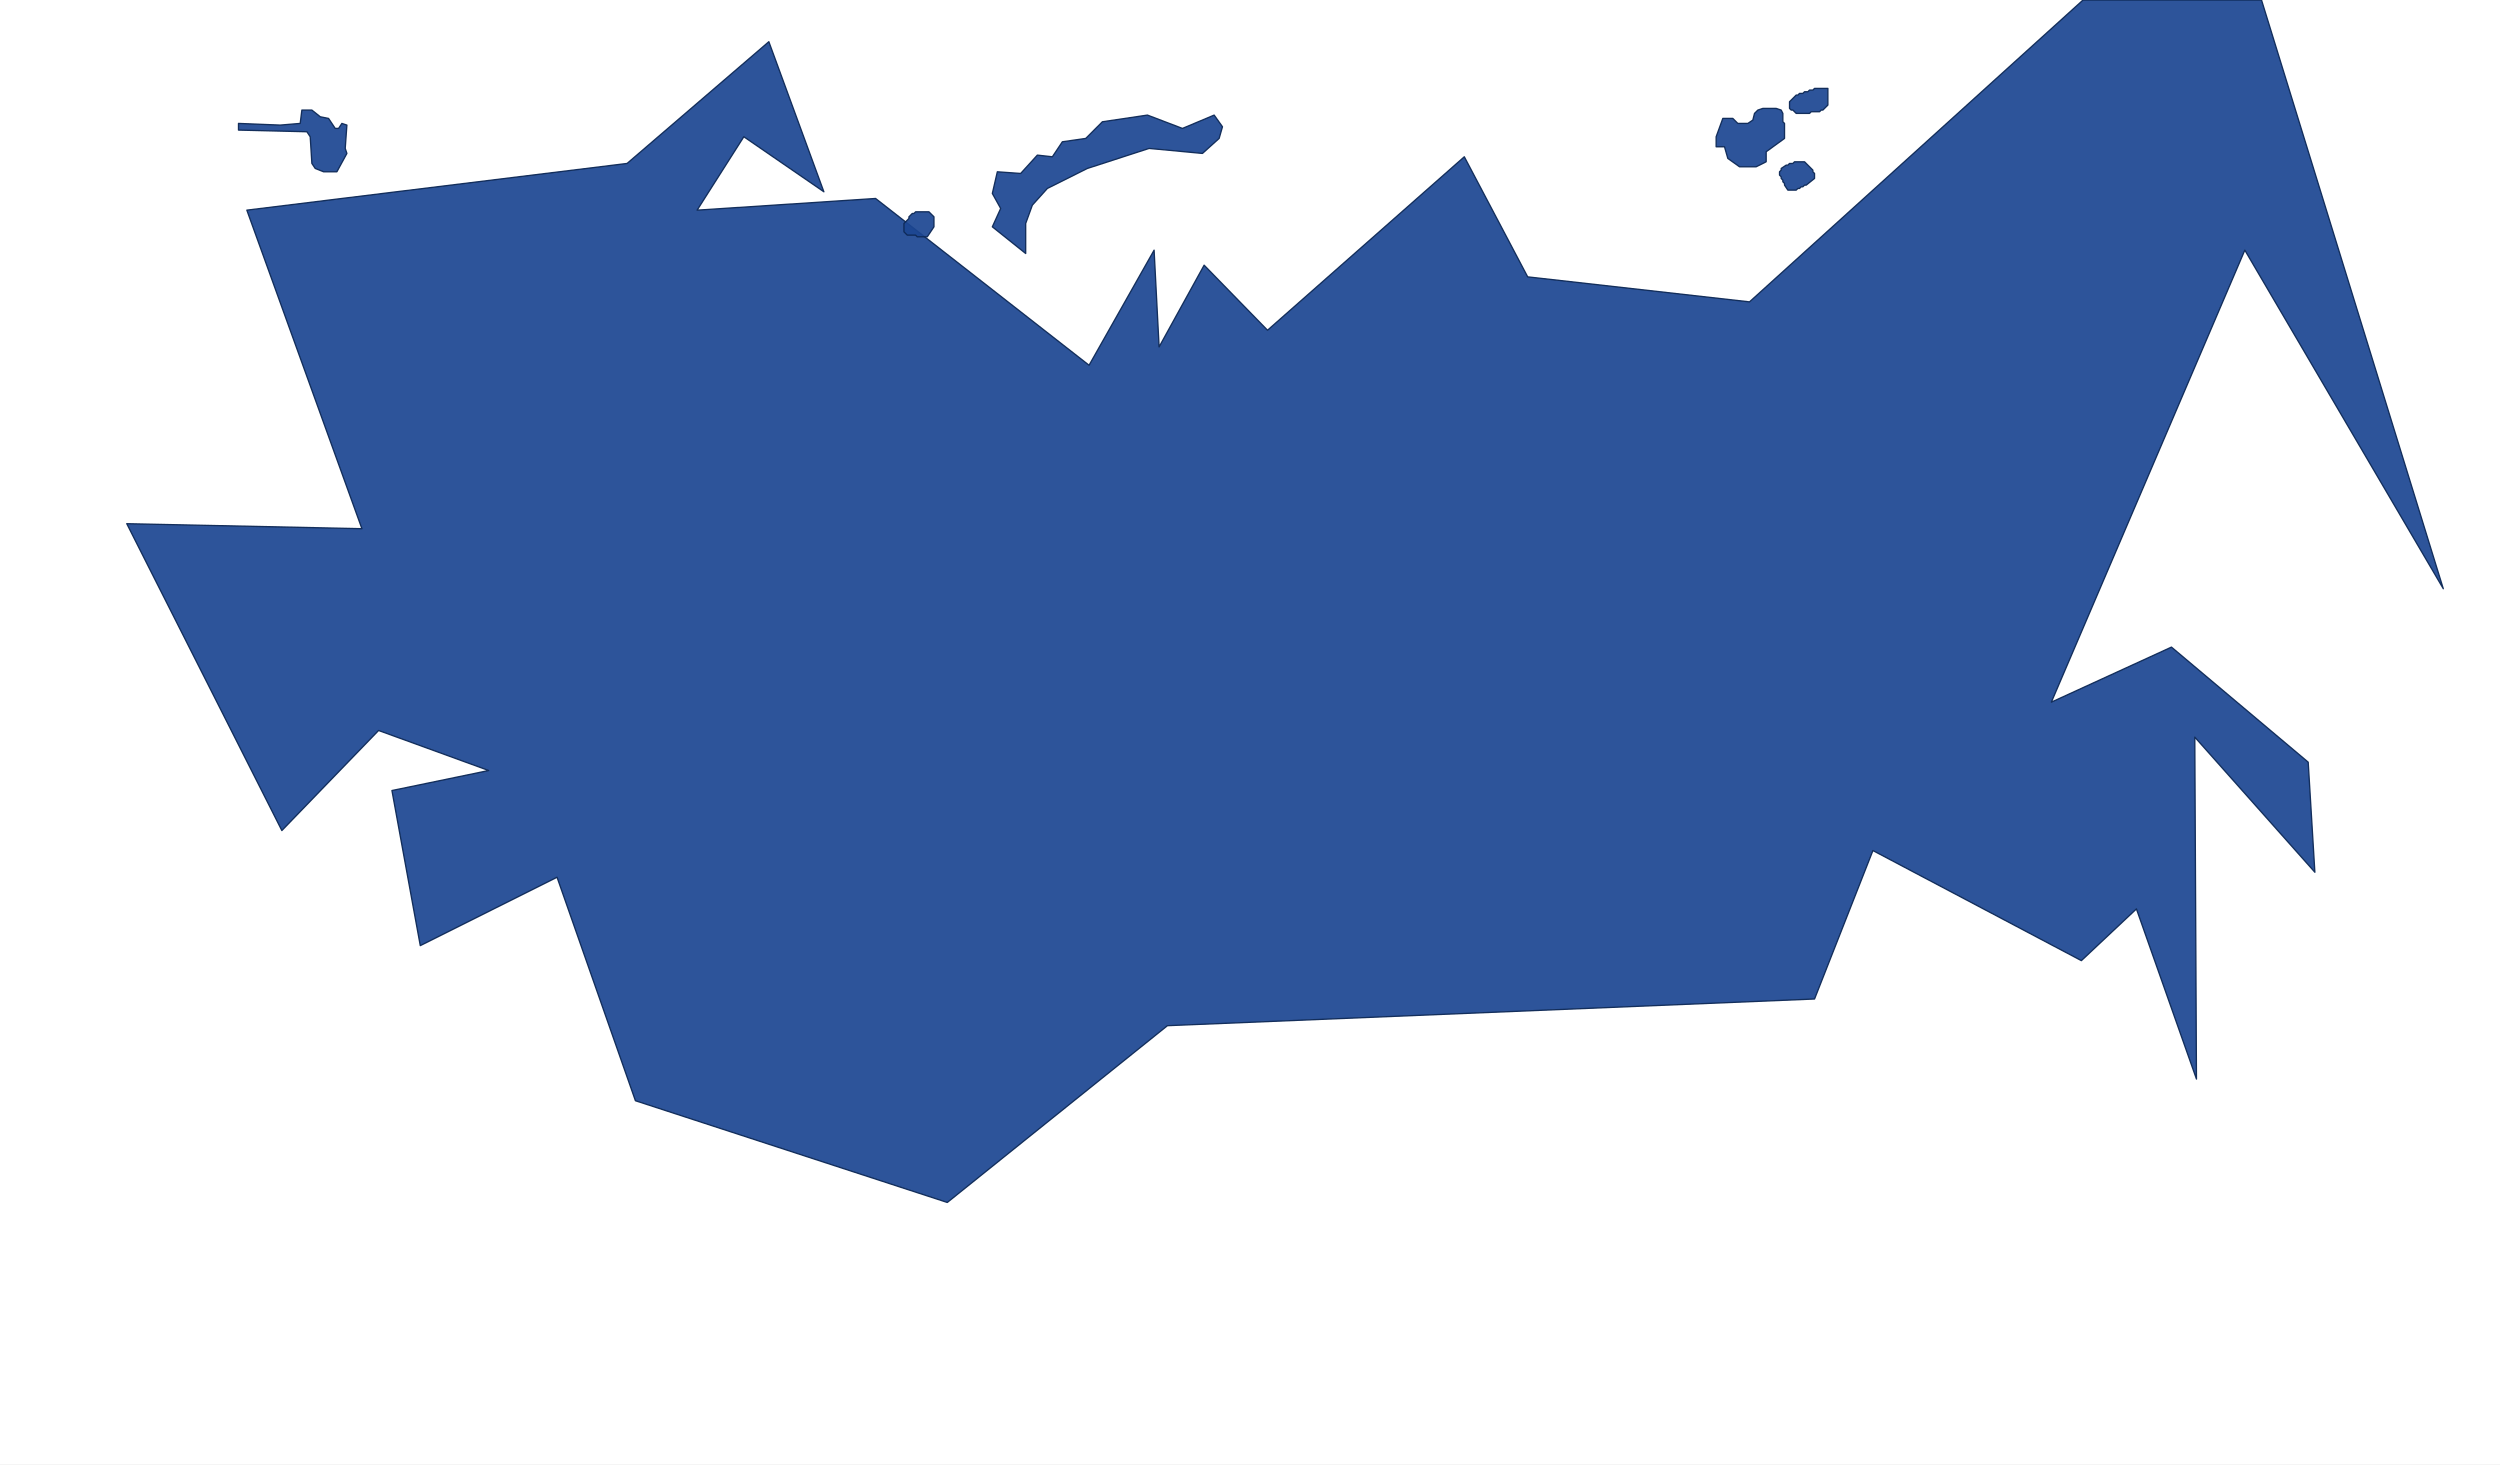
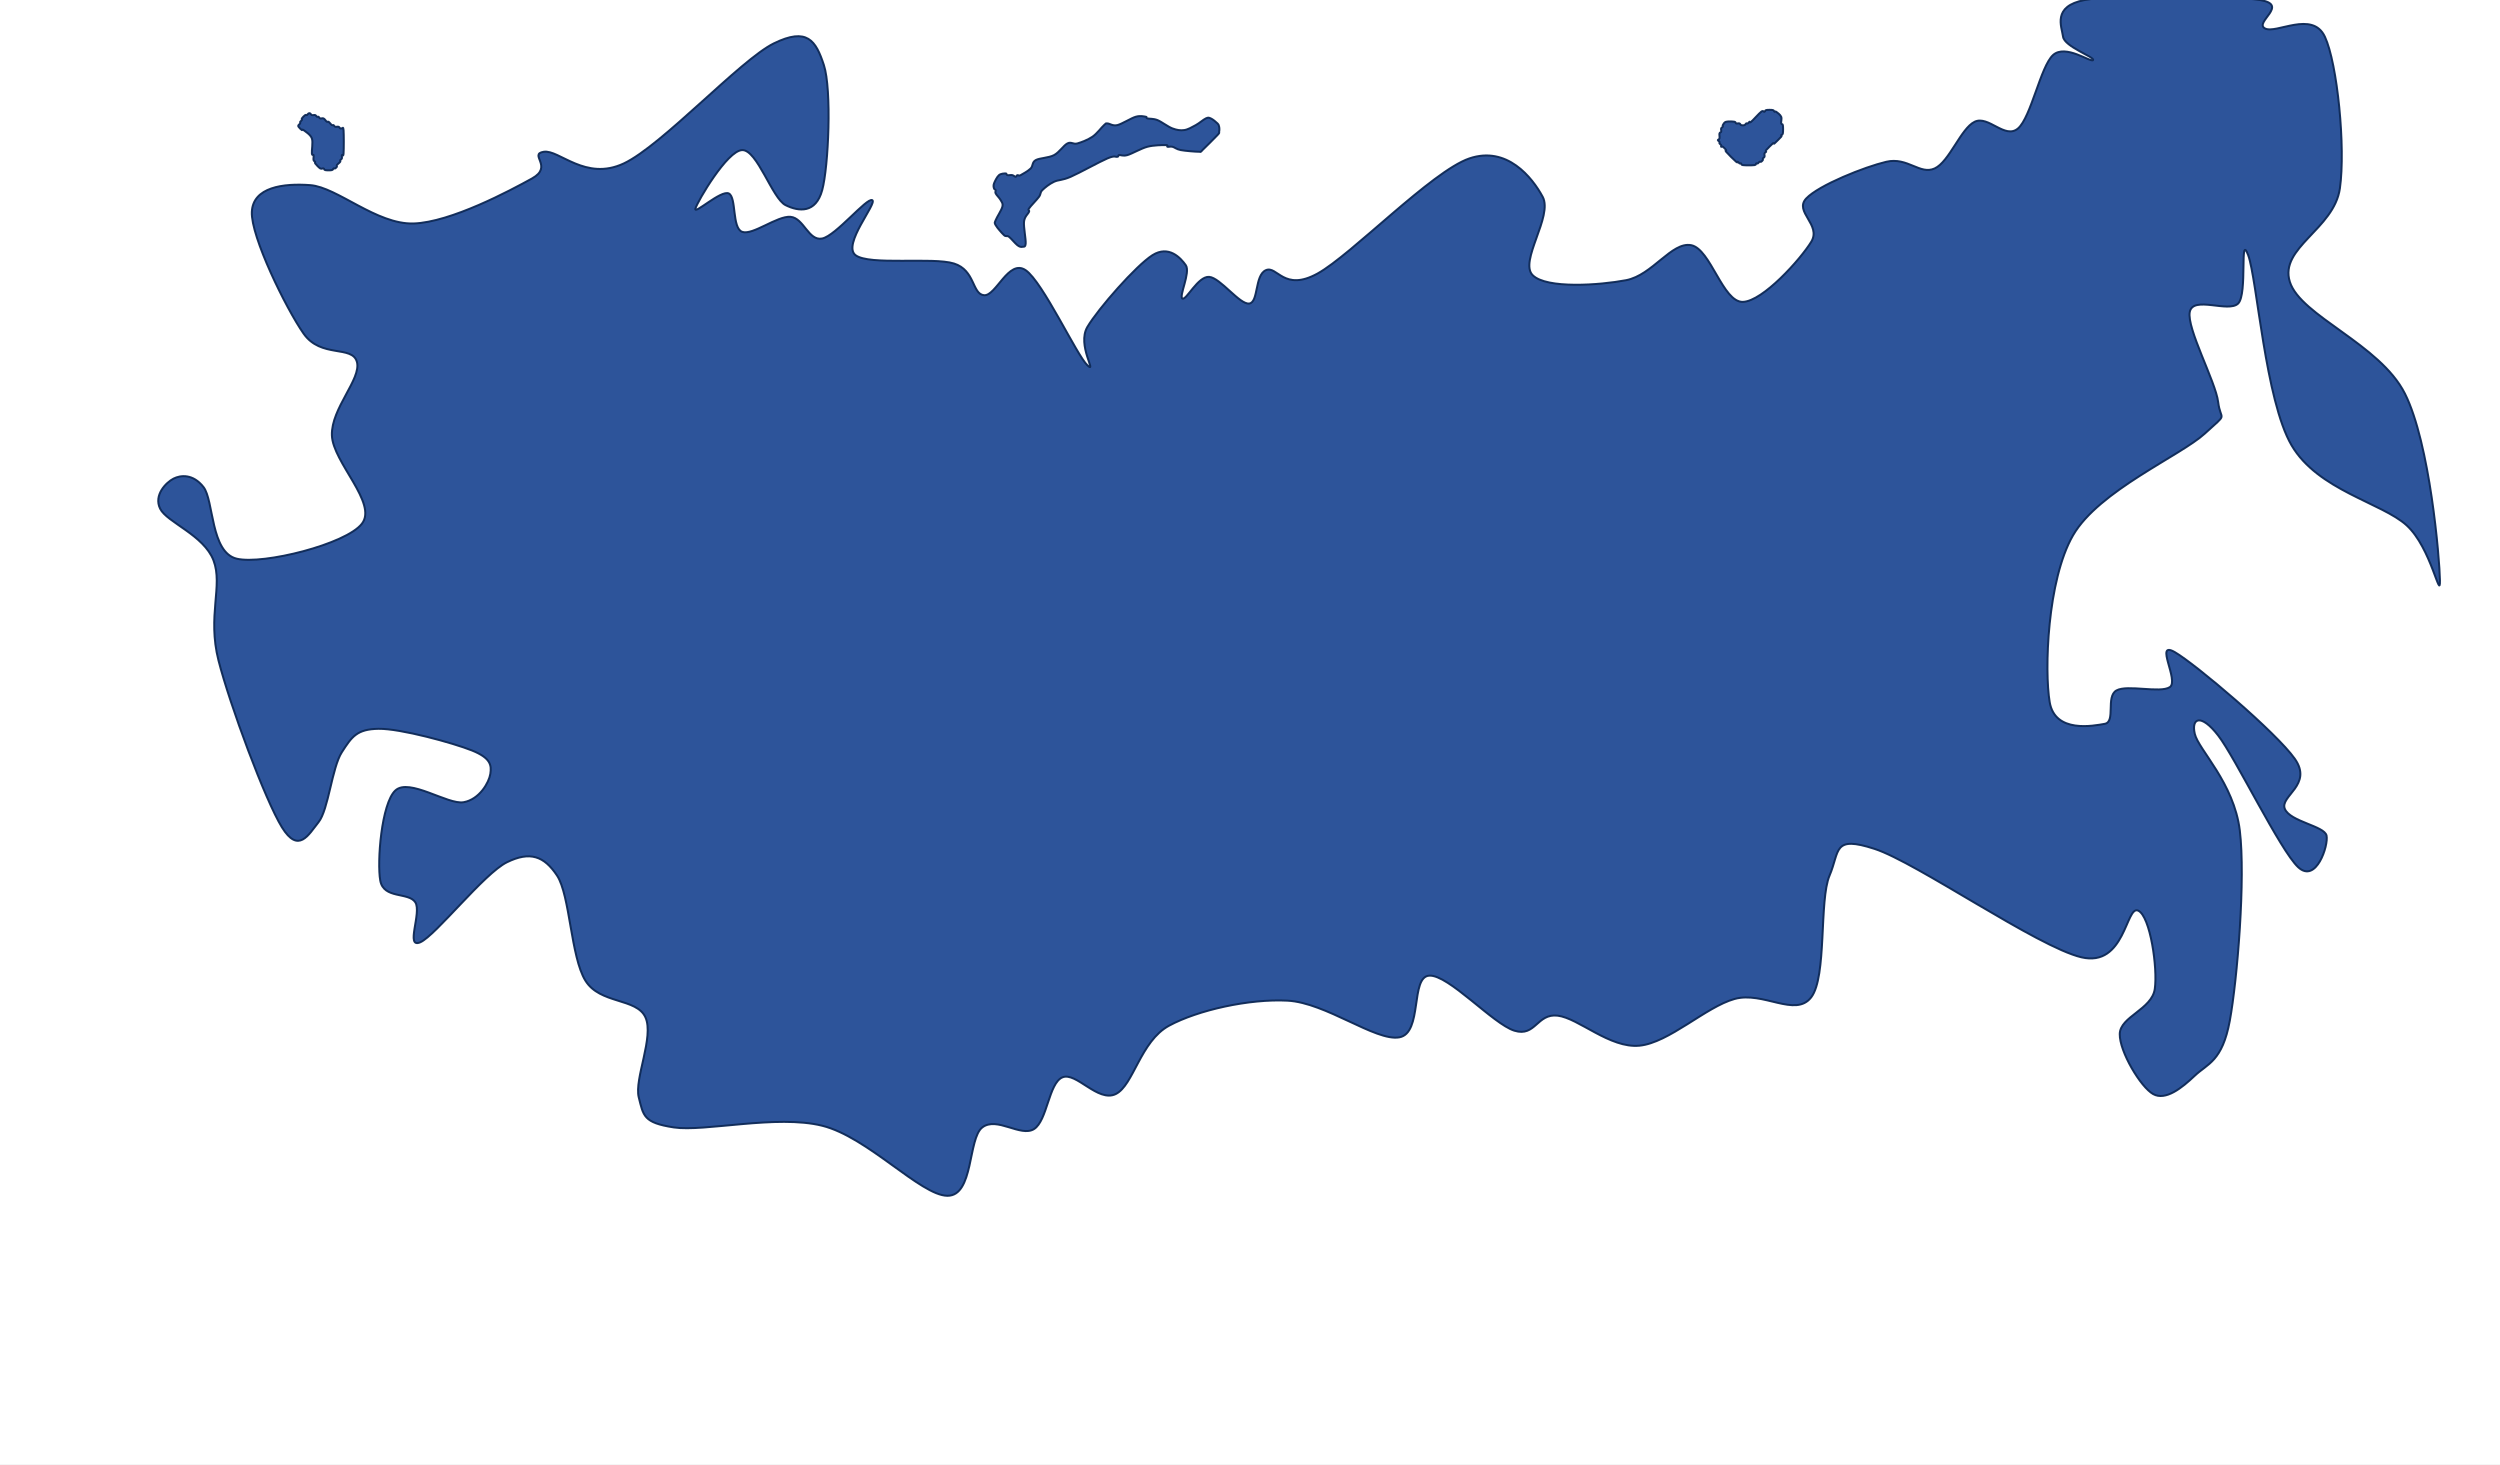
<svg xmlns="http://www.w3.org/2000/svg" viewBox="0 0 1499 878" stroke-linejoin="round" stroke-linecap="round">
  <rect width="1499" height="878" fill="#FFFFFF" />
-   <g id="russia" fill="#1C4692" fill-opacity="0.92" stroke="#0D2855" stroke-width="0.8" stroke-opacity="0.95">
-     <polygon points="1465.0,353.0 1356.0,0.0 1249.0,0.0 1049.0,181.0 916.0,166.0 878.0,94.0 760.0,198.0 722.0,159.0 695.0,208.0 692.0,150.0 653.0,219.0 525.0,119.0 418.0,126.0 446.0,82.0 494.0,115.0 461.0,25.0 376.0,98.0 148.0,126.0 217.0,317.0 76.0,314.0 169.0,498.0 227.0,438.0 293.0,462.0 235.0,474.0 252.0,567.0 334.0,526.0 381.0,660.0 568.0,721.0 700.0,615.0 1088.0,599.0 1123.0,510.0 1248.0,576.0 1281.0,545.0 1317.0,647.0 1316.0,442.0 1388.0,523.0 1384.0,457.0 1302.0,388.0 1230.0,421.0 1346.0,150.0" />
-     <polygon points="733.0,76.0 728.0,69.0 709.0,77.0 688.0,69.0 661.0,73.0 651.0,83.0 637.0,85.0 631.0,94.0 622.0,93.0 612.0,104.0 598.0,103.0 595.0,116.0 600.0,125.0 595.0,136.0 615.0,152.0 615.0,134.0 619.0,123.0 628.0,113.0 652.0,101.0 689.0,89.0 721.0,92.0 731.0,83.0" />
-     <polygon points="1068.0,66.0 1065.0,65.0 1057.0,65.0 1054.0,66.0 1052.0,68.0 1051.0,72.0 1048.0,74.0 1042.0,74.0 1039.0,71.0 1033.0,71.0 1029.0,82.0 1029.0,88.0 1034.0,88.0 1036.0,95.0 1043.0,100.0 1053.0,100.0 1059.0,97.0 1059.0,91.0 1070.0,83.0 1070.0,74.0 1069.0,73.0 1069.0,68.0" />
-     <polygon points="143.0,74.0 143.0,78.0 184.0,79.0 186.0,82.0 187.0,98.0 189.0,101.0 194.0,103.0 202.0,103.0 208.0,92.0 207.0,89.0 208.0,75.0 205.0,74.0 203.0,77.0 201.0,77.0 197.0,71.0 192.0,70.0 187.0,66.0 181.0,66.0 180.0,74.0 168.0,75.0" />
-     <polygon points="1096.0,53.0 1088.0,53.0 1087.0,54.0 1085.0,54.0 1084.0,55.0 1082.0,55.0 1081.0,56.0 1079.0,56.0 1078.0,57.0 1077.0,57.0 1073.0,61.0 1073.0,65.0 1074.0,66.0 1075.0,66.0 1077.0,68.0 1085.0,68.0 1086.0,67.0 1091.0,67.0 1092.0,66.0 1093.0,66.0 1096.0,63.0" />
-     <polygon points="1082.0,97.0 1076.0,97.0 1075.0,98.0 1073.0,98.0 1072.0,99.0 1071.0,99.0 1068.0,101.0 1068.0,102.0 1067.0,103.0 1067.0,105.0 1068.0,106.0 1068.0,107.0 1069.0,108.0 1069.0,109.0 1070.0,110.0 1070.0,111.0 1072.0,114.0 1077.0,114.0 1078.0,113.0 1079.0,113.0 1080.0,112.0 1081.0,112.0 1082.0,111.0 1083.0,111.0 1088.0,107.0 1088.0,104.0 1087.0,103.0 1087.0,102.0" />
-     <polygon points="547.0,128.0 545.0,130.0 545.0,131.0 542.0,134.0 542.0,139.0 544.0,141.0 549.0,141.0 550.0,142.0 556.0,142.0 560.0,136.0 560.0,130.0 557.0,127.0 549.0,127.0 548.0,128.0" />
+   <g id="russia" fill="#1C4692" fill-opacity="0.92" stroke="#0D2855" stroke-width="1.2" stroke-opacity="0.95">
+     <path d="M 1463.0 348.0 C 1462.8 334.8 1457.0 265.8 1442.0 236.0 C 1427.0 206.2 1379.5 189.5 1373.0 169.0 C 1366.5 148.5 1399.5 137.5 1403.0 113.0 C 1406.5 88.5 1401.5 38.0 1394.0 22.0 C 1386.5 6.0 1364.5 20.7 1358.0 17.0 C 1351.5 13.3 1373.0 2.8 1355.0 0.0 C 1337.0 -2.8 1269.7 -3.7 1250.0 0.0 C 1230.3 3.7 1236.2 16.0 1237.0 22.0 C 1237.8 28.0 1256.0 34.2 1255.0 36.0 C 1254.0 37.8 1238.5 26.2 1231.0 33.0 C 1223.5 39.8 1217.8 70.3 1210.0 77.0 C 1202.2 83.7 1192.3 69.0 1184.0 73.0 C 1175.7 77.0 1168.8 97.0 1160.0 101.0 C 1151.2 105.0 1143.8 94.0 1131.0 97.0 C 1118.2 100.0 1090.5 111.0 1083.0 119.0 C 1075.5 127.0 1092.3 134.7 1086.0 145.0 C 1079.7 155.3 1057.0 180.7 1045.0 181.0 C 1033.0 181.3 1025.7 149.2 1014.0 147.0 C 1002.3 144.8 990.8 165.0 975.0 168.0 C 959.2 171.0 927.3 173.3 919.0 165.0 C 910.7 156.7 931.3 129.7 925.0 118.0 C 918.7 106.3 903.5 87.3 881.0 95.0 C 858.5 102.7 810.3 152.8 790.0 164.0 C 769.7 175.2 765.8 159.0 759.0 162.0 C 752.2 165.0 754.7 181.3 749.0 182.0 C 743.3 182.7 731.7 166.5 725.0 166.0 C 718.3 165.5 711.3 180.2 709.0 179.0 C 706.7 177.8 714.0 163.3 711.0 159.0 C 708.0 154.7 700.8 146.8 691.0 153.0 C 681.2 159.2 658.5 185.0 652.0 196.0 C 645.5 207.0 658.2 224.7 652.0 219.0 C 645.8 213.3 625.3 169.0 615.0 162.0 C 604.7 155.0 597.2 177.7 590.0 177.0 C 582.8 176.3 584.8 162.0 572.0 158.0 C 559.2 154.0 521.2 159.3 513.0 153.0 C 504.8 146.7 526.3 121.7 523.0 120.0 C 519.7 118.3 501.2 141.3 493.0 143.0 C 484.8 144.7 482.0 130.7 474.0 130.0 C 466.0 129.3 451.2 141.3 445.0 139.0 C 438.8 136.7 441.7 118.3 437.0 116.0 C 432.3 113.7 415.7 129.3 417.0 125.0 C 418.3 120.7 436.0 90.3 445.0 90.0 C 454.0 89.7 463.0 119.0 471.0 123.0 C 479.0 127.0 489.2 128.0 493.0 114.0 C 496.8 100.0 498.8 53.7 494.0 39.0 C 489.2 24.3 484.0 16.2 464.0 26.0 C 444.0 35.8 397.0 87.2 374.0 98.0 C 351.0 108.8 335.2 89.5 326.0 91.0 C 316.8 92.5 332.0 99.8 319.0 107.0 C 306.0 114.2 270.2 133.3 248.0 134.0 C 225.8 134.7 202.2 112.2 186.0 111.0 C 169.8 109.8 151.7 112.2 151.0 127.0 C 150.3 141.8 171.5 185.0 182.0 200.0 C 192.5 215.0 211.2 206.8 214.0 217.0 C 216.8 227.2 198.5 244.8 199.0 261.0 C 199.5 277.2 226.5 301.7 217.0 314.0 C 207.5 326.3 157.8 338.7 142.0 335.0 C 126.2 331.3 128.3 300.0 122.0 292.0 C 115.7 284.0 108.3 284.8 104.0 287.0 C 99.7 289.2 92.0 296.8 96.0 305.0 C 100.0 313.2 122.2 320.8 128.0 336.0 C 133.8 351.2 124.2 369.3 131.0 396.0 C 137.8 422.7 159.0 479.8 169.0 496.0 C 179.0 512.2 185.0 500.5 191.0 493.0 C 197.0 485.5 199.0 460.3 205.0 451.0 C 211.0 441.7 214.0 437.2 227.0 437.0 C 240.0 436.8 271.8 445.5 283.0 450.0 C 294.2 454.5 294.8 458.8 294.0 464.0 C 293.2 469.2 287.5 479.3 278.0 481.0 C 268.5 482.7 245.3 466.2 237.0 474.0 C 228.7 481.8 226.0 516.8 228.0 528.0 C 230.0 539.2 245.0 534.8 249.0 541.0 C 253.0 547.2 242.8 569.0 252.0 565.0 C 261.2 561.0 290.3 523.7 304.0 517.0 C 317.7 510.3 326.2 513.2 334.0 525.0 C 341.8 536.8 342.2 573.8 351.0 588.0 C 359.8 602.2 381.7 598.3 387.0 610.0 C 392.3 621.7 380.2 647.0 383.0 658.0 C 385.8 669.0 385.7 673.2 404.0 676.0 C 422.3 678.8 465.7 668.2 493.0 675.0 C 520.3 681.8 552.0 716.8 568.0 717.0 C 584.0 717.2 580.3 682.7 589.0 676.0 C 597.7 669.3 612.0 682.0 620.0 677.0 C 628.0 672.0 628.8 649.5 637.0 646.0 C 645.2 642.5 658.3 661.2 669.0 656.0 C 679.7 650.8 683.8 624.3 701.0 615.0 C 718.2 605.7 749.0 598.8 772.0 600.0 C 795.0 601.2 824.8 624.5 839.0 622.0 C 853.2 619.5 845.5 585.7 857.0 585.0 C 868.5 584.3 895.2 614.0 908.0 618.0 C 920.8 622.0 921.5 607.5 934.0 609.0 C 946.5 610.5 965.3 628.7 983.0 627.0 C 1000.7 625.3 1022.8 603.8 1040.0 599.0 C 1057.2 594.2 1076.5 610.3 1086.0 598.0 C 1095.5 585.7 1090.7 539.8 1097.0 525.0 C 1103.3 510.2 1098.8 500.8 1124.0 509.0 C 1149.2 517.2 1221.7 567.8 1248.0 574.0 C 1274.3 580.2 1274.7 542.8 1282.0 546.0 C 1289.3 549.2 1293.8 580.7 1292.0 593.0 C 1290.2 605.3 1271.2 609.5 1271.0 620.0 C 1270.8 630.5 1283.5 651.8 1291.0 656.0 C 1298.5 660.2 1308.3 652.3 1316.0 645.0 C 1323.7 637.7 1332.5 636.5 1337.0 612.0 C 1341.5 587.5 1346.5 526.7 1343.0 498.0 C 1339.5 469.3 1318.2 449.5 1316.0 440.0 C 1313.8 430.5 1319.7 427.7 1330.0 441.0 C 1340.3 454.3 1367.2 510.0 1378.0 520.0 C 1388.8 530.0 1396.3 506.8 1395.0 501.0 C 1393.7 495.2 1373.2 492.7 1370.0 485.0 C 1366.8 477.3 1387.0 470.7 1376.0 455.0 C 1365.0 439.3 1316.5 398.2 1304.0 391.0 C 1291.5 383.8 1306.8 408.2 1301.0 412.0 C 1295.2 415.8 1275.5 410.3 1269.0 414.0 C 1262.5 417.7 1268.7 432.8 1262.0 434.0 C 1255.3 435.2 1232.2 439.8 1229.0 421.0 C 1225.8 402.2 1227.5 347.8 1243.0 321.0 C 1258.5 294.2 1307.5 273.3 1322.0 260.0 C 1336.5 246.7 1331.5 253.2 1330.0 241.0 C 1328.5 228.8 1311.0 196.8 1313.0 187.0 C 1315.0 177.2 1336.2 187.7 1342.0 182.0 C 1347.8 176.3 1342.7 138.8 1348.0 153.0 C 1353.3 167.2 1358.2 240.0 1374.0 267.0 C 1389.8 294.0 1428.2 301.5 1443.0 315.0 C 1457.8 328.5 1463.2 361.2 1463.0 348.0 Z" />
+     <path d="M 731.0 76.0 C 730.8 75.2 730.8 74.8 730.0 74.0 C 729.2 73.2 727.2 71.5 726.0 71.0 C 724.8 70.5 724.5 70.3 723.0 71.0 C 721.5 71.7 719.2 73.8 717.0 75.0 C 714.8 76.2 712.3 77.7 710.0 78.0 C 707.7 78.3 705.7 78.0 703.0 77.0 C 700.3 76.0 696.5 73.0 694.0 72.0 C 691.5 71.0 689.2 71.3 688.0 71.0 C 686.8 70.7 688.2 70.2 687.0 70.0 C 685.8 69.8 683.8 69.2 681.0 70.0 C 678.2 70.8 672.8 74.3 670.0 75.0 C 667.2 75.7 665.3 74.0 664.0 74.0 C 662.7 74.0 663.5 73.7 662.0 75.0 C 660.5 76.3 657.7 80.2 655.0 82.0 C 652.3 83.8 648.5 85.3 646.0 86.0 C 643.5 86.7 642.3 84.8 640.0 86.0 C 637.7 87.2 635.2 91.3 632.0 93.0 C 628.8 94.7 623.3 94.7 621.0 96.0 C 618.7 97.3 619.5 99.5 618.0 101.0 C 616.5 102.5 613.3 104.3 612.0 105.0 C 610.7 105.7 610.5 104.8 610.0 105.0 C 609.5 105.2 609.5 106.0 609.0 106.0 C 608.5 106.0 607.8 105.2 607.0 105.0 C 606.2 104.8 604.7 105.2 604.0 105.0 C 603.3 104.8 603.8 104.0 603.0 104.0 C 602.2 104.0 600.2 104.0 599.0 105.0 C 597.8 106.0 596.5 108.7 596.0 110.0 C 595.5 111.3 595.8 112.3 596.0 113.0 C 596.2 113.7 596.8 113.5 597.0 114.0 C 597.2 114.5 596.5 115.0 597.0 116.0 C 597.5 117.0 599.3 118.7 600.0 120.0 C 600.7 121.3 601.5 122.0 601.0 124.0 C 600.5 126.0 597.7 130.2 597.0 132.0 C 596.3 133.8 596.2 133.5 597.0 135.0 C 597.8 136.5 600.7 139.8 602.0 141.0 C 603.3 142.2 603.7 141.0 605.0 142.0 C 606.3 143.0 608.7 146.0 610.0 147.0 C 611.3 148.0 612.2 148.2 613.0 148.0 C 613.8 147.8 614.8 148.5 615.0 146.0 C 615.2 143.5 613.7 136.2 614.0 133.0 C 614.3 129.8 616.5 128.3 617.0 127.0 C 617.5 125.7 616.0 126.5 617.0 125.0 C 618.0 123.5 621.7 119.8 623.0 118.0 C 624.3 116.2 623.5 115.5 625.0 114.0 C 626.5 112.5 629.2 110.3 632.0 109.0 C 634.8 107.7 636.7 108.3 642.0 106.0 C 647.3 103.7 659.3 97.0 664.0 95.0 C 668.7 93.0 668.8 94.3 670.0 94.0 C 671.2 93.7 670.0 93.2 671.0 93.0 C 672.0 92.8 673.2 93.8 676.0 93.0 C 678.8 92.2 684.2 89.0 688.0 88.0 C 691.8 87.0 697.0 87.0 699.0 87.0 C 701.0 87.0 699.3 87.8 700.0 88.0 C 700.7 88.2 701.7 87.7 703.0 88.0 C 704.3 88.3 705.3 89.5 708.0 90.0 C 710.7 90.5 716.8 91.0 719.0 91.0 C 721.2 91.0 719.2 91.7 721.0 90.0 C 722.8 88.3 728.3 82.8 730.0 81.0 C 731.7 79.2 730.8 79.8 731.0 79.0 C 731.2 78.2 731.2 76.8 731.0 76.0 Z" />
+     <path d="M 1065.0 67.0 C 1064.3 66.5 1064.3 67.2 1064.0 67.0 C 1063.7 66.8 1063.8 66.2 1063.0 66.0 C 1062.2 65.8 1059.8 65.8 1059.0 66.0 C 1058.2 66.2 1058.5 66.8 1058.0 67.0 C 1057.5 67.2 1057.3 66.0 1056.0 67.0 C 1054.7 68.0 1051.2 72.0 1050.0 73.0 C 1048.8 74.0 1049.3 72.8 1049.0 73.0 C 1048.7 73.2 1048.3 73.8 1048.0 74.0 C 1047.7 74.2 1047.3 73.8 1047.0 74.0 C 1046.7 74.2 1046.5 74.8 1046.0 75.0 C 1045.5 75.2 1044.5 75.2 1044.0 75.0 C 1043.5 74.8 1043.5 74.2 1043.0 74.0 C 1042.5 73.8 1041.5 74.2 1041.0 74.0 C 1040.5 73.8 1041.0 73.2 1040.0 73.0 C 1039.0 72.8 1036.2 72.7 1035.0 73.0 C 1033.8 73.3 1033.3 74.5 1033.0 75.0 C 1032.7 75.5 1033.2 75.7 1033.0 76.0 C 1032.8 76.3 1032.2 76.5 1032.0 77.0 C 1031.8 77.5 1032.2 78.5 1032.0 79.0 C 1031.8 79.5 1031.2 79.3 1031.0 80.0 C 1030.8 80.7 1031.2 82.3 1031.0 83.0 C 1030.8 83.7 1030.0 83.7 1030.0 84.0 C 1030.0 84.3 1030.8 84.7 1031.0 85.0 C 1031.2 85.3 1030.8 85.7 1031.0 86.0 C 1031.2 86.3 1031.8 86.7 1032.0 87.0 C 1032.2 87.3 1031.8 87.8 1032.0 88.0 C 1032.2 88.2 1032.5 87.7 1033.0 88.0 C 1033.5 88.3 1034.7 89.5 1035.0 90.0 C 1035.3 90.5 1034.0 89.8 1035.0 91.0 C 1036.0 92.2 1039.8 96.0 1041.0 97.0 C 1042.2 98.0 1041.7 96.8 1042.0 97.0 C 1042.3 97.2 1042.7 97.8 1043.0 98.0 C 1043.3 98.2 1043.7 97.8 1044.0 98.0 C 1044.3 98.2 1043.7 98.8 1045.0 99.0 C 1046.3 99.2 1050.7 99.2 1052.0 99.0 C 1053.3 98.8 1052.7 98.2 1053.0 98.0 C 1053.3 97.8 1053.7 98.2 1054.0 98.0 C 1054.3 97.8 1054.7 97.2 1055.0 97.0 C 1055.3 96.8 1055.7 97.2 1056.0 97.0 C 1056.3 96.8 1056.8 96.3 1057.0 96.0 C 1057.2 95.7 1056.8 95.3 1057.0 95.0 C 1057.2 94.7 1057.8 94.5 1058.0 94.0 C 1058.2 93.5 1057.8 92.5 1058.0 92.0 C 1058.2 91.5 1058.8 91.3 1059.0 91.0 C 1059.2 90.7 1058.3 90.8 1059.0 90.0 C 1059.7 89.2 1062.2 86.7 1063.0 86.0 C 1063.8 85.3 1063.2 86.7 1064.0 86.0 C 1064.8 85.3 1067.3 82.8 1068.0 82.0 C 1068.7 81.2 1067.8 81.3 1068.0 81.0 C 1068.2 80.7 1068.8 81.0 1069.0 80.0 C 1069.2 79.0 1069.2 76.0 1069.0 75.0 C 1068.8 74.0 1068.2 74.8 1068.0 74.0 C 1067.8 73.2 1068.5 71.2 1068.0 70.0 C 1067.5 68.8 1065.7 67.5 1065.0 67.0 Z" />
+     <path d="M 185.0 68.0 C 184.7 68.2 184.3 68.8 184.0 69.0 C 183.7 69.2 183.5 68.7 183.0 69.0 C 182.5 69.3 181.3 70.5 181.0 71.0 C 180.7 71.5 181.2 71.7 181.0 72.0 C 180.8 72.3 180.2 72.7 180.0 73.0 C 179.8 73.3 180.2 73.7 180.0 74.0 C 179.8 74.3 179.2 74.7 179.0 75.0 C 178.8 75.3 178.7 75.5 179.0 76.0 C 179.3 76.5 180.5 77.7 181.0 78.0 C 181.5 78.3 181.0 77.2 182.0 78.0 C 183.0 78.8 186.2 80.7 187.0 83.0 C 187.8 85.3 186.8 90.3 187.0 92.0 C 187.2 93.7 187.8 92.3 188.0 93.0 C 188.2 93.7 187.8 95.3 188.0 96.0 C 188.2 96.7 188.8 96.7 189.0 97.0 C 189.2 97.3 188.5 97.3 189.0 98.0 C 189.5 98.7 191.2 100.5 192.0 101.0 C 192.8 101.5 193.5 100.8 194.0 101.0 C 194.5 101.2 194.2 101.8 195.0 102.0 C 195.8 102.2 198.2 102.2 199.0 102.0 C 199.8 101.8 199.7 101.2 200.0 101.0 C 200.3 100.8 200.7 101.2 201.0 101.0 C 201.3 100.8 201.8 100.3 202.0 100.0 C 202.2 99.7 201.7 99.5 202.0 99.0 C 202.3 98.5 203.7 97.5 204.0 97.0 C 204.3 96.5 203.8 96.3 204.0 96.0 C 204.2 95.7 204.8 95.5 205.0 95.0 C 205.2 94.5 204.8 93.5 205.0 93.0 C 205.2 92.5 205.8 94.5 206.0 92.0 C 206.2 89.5 206.2 80.5 206.0 78.0 C 205.8 75.5 205.3 77.2 205.0 77.0 C 204.7 76.8 204.3 77.2 204.0 77.0 C 203.7 76.8 203.5 76.2 203.0 76.0 C 202.5 75.8 201.5 76.2 201.0 76.0 C 200.5 75.8 200.3 75.2 200.0 75.0 C 199.7 74.8 199.5 75.3 199.0 75.0 C 198.5 74.7 197.5 73.3 197.0 73.0 C 196.5 72.7 196.5 73.3 196.0 73.0 C 195.5 72.7 194.7 71.3 194.0 71.0 C 193.3 70.7 192.5 71.2 192.0 71.0 C 191.5 70.8 191.3 70.2 191.0 70.0 C 190.7 69.8 190.3 70.2 190.0 70.0 C 189.7 69.8 189.5 69.2 189.0 69.0 C 188.5 68.8 187.5 69.2 187.0 69.0 C 186.5 68.8 186.3 68.2 186.0 68.0 C 185.7 67.8 185.3 67.8 185.0 68.0 Z" />
  </g>
</svg>
